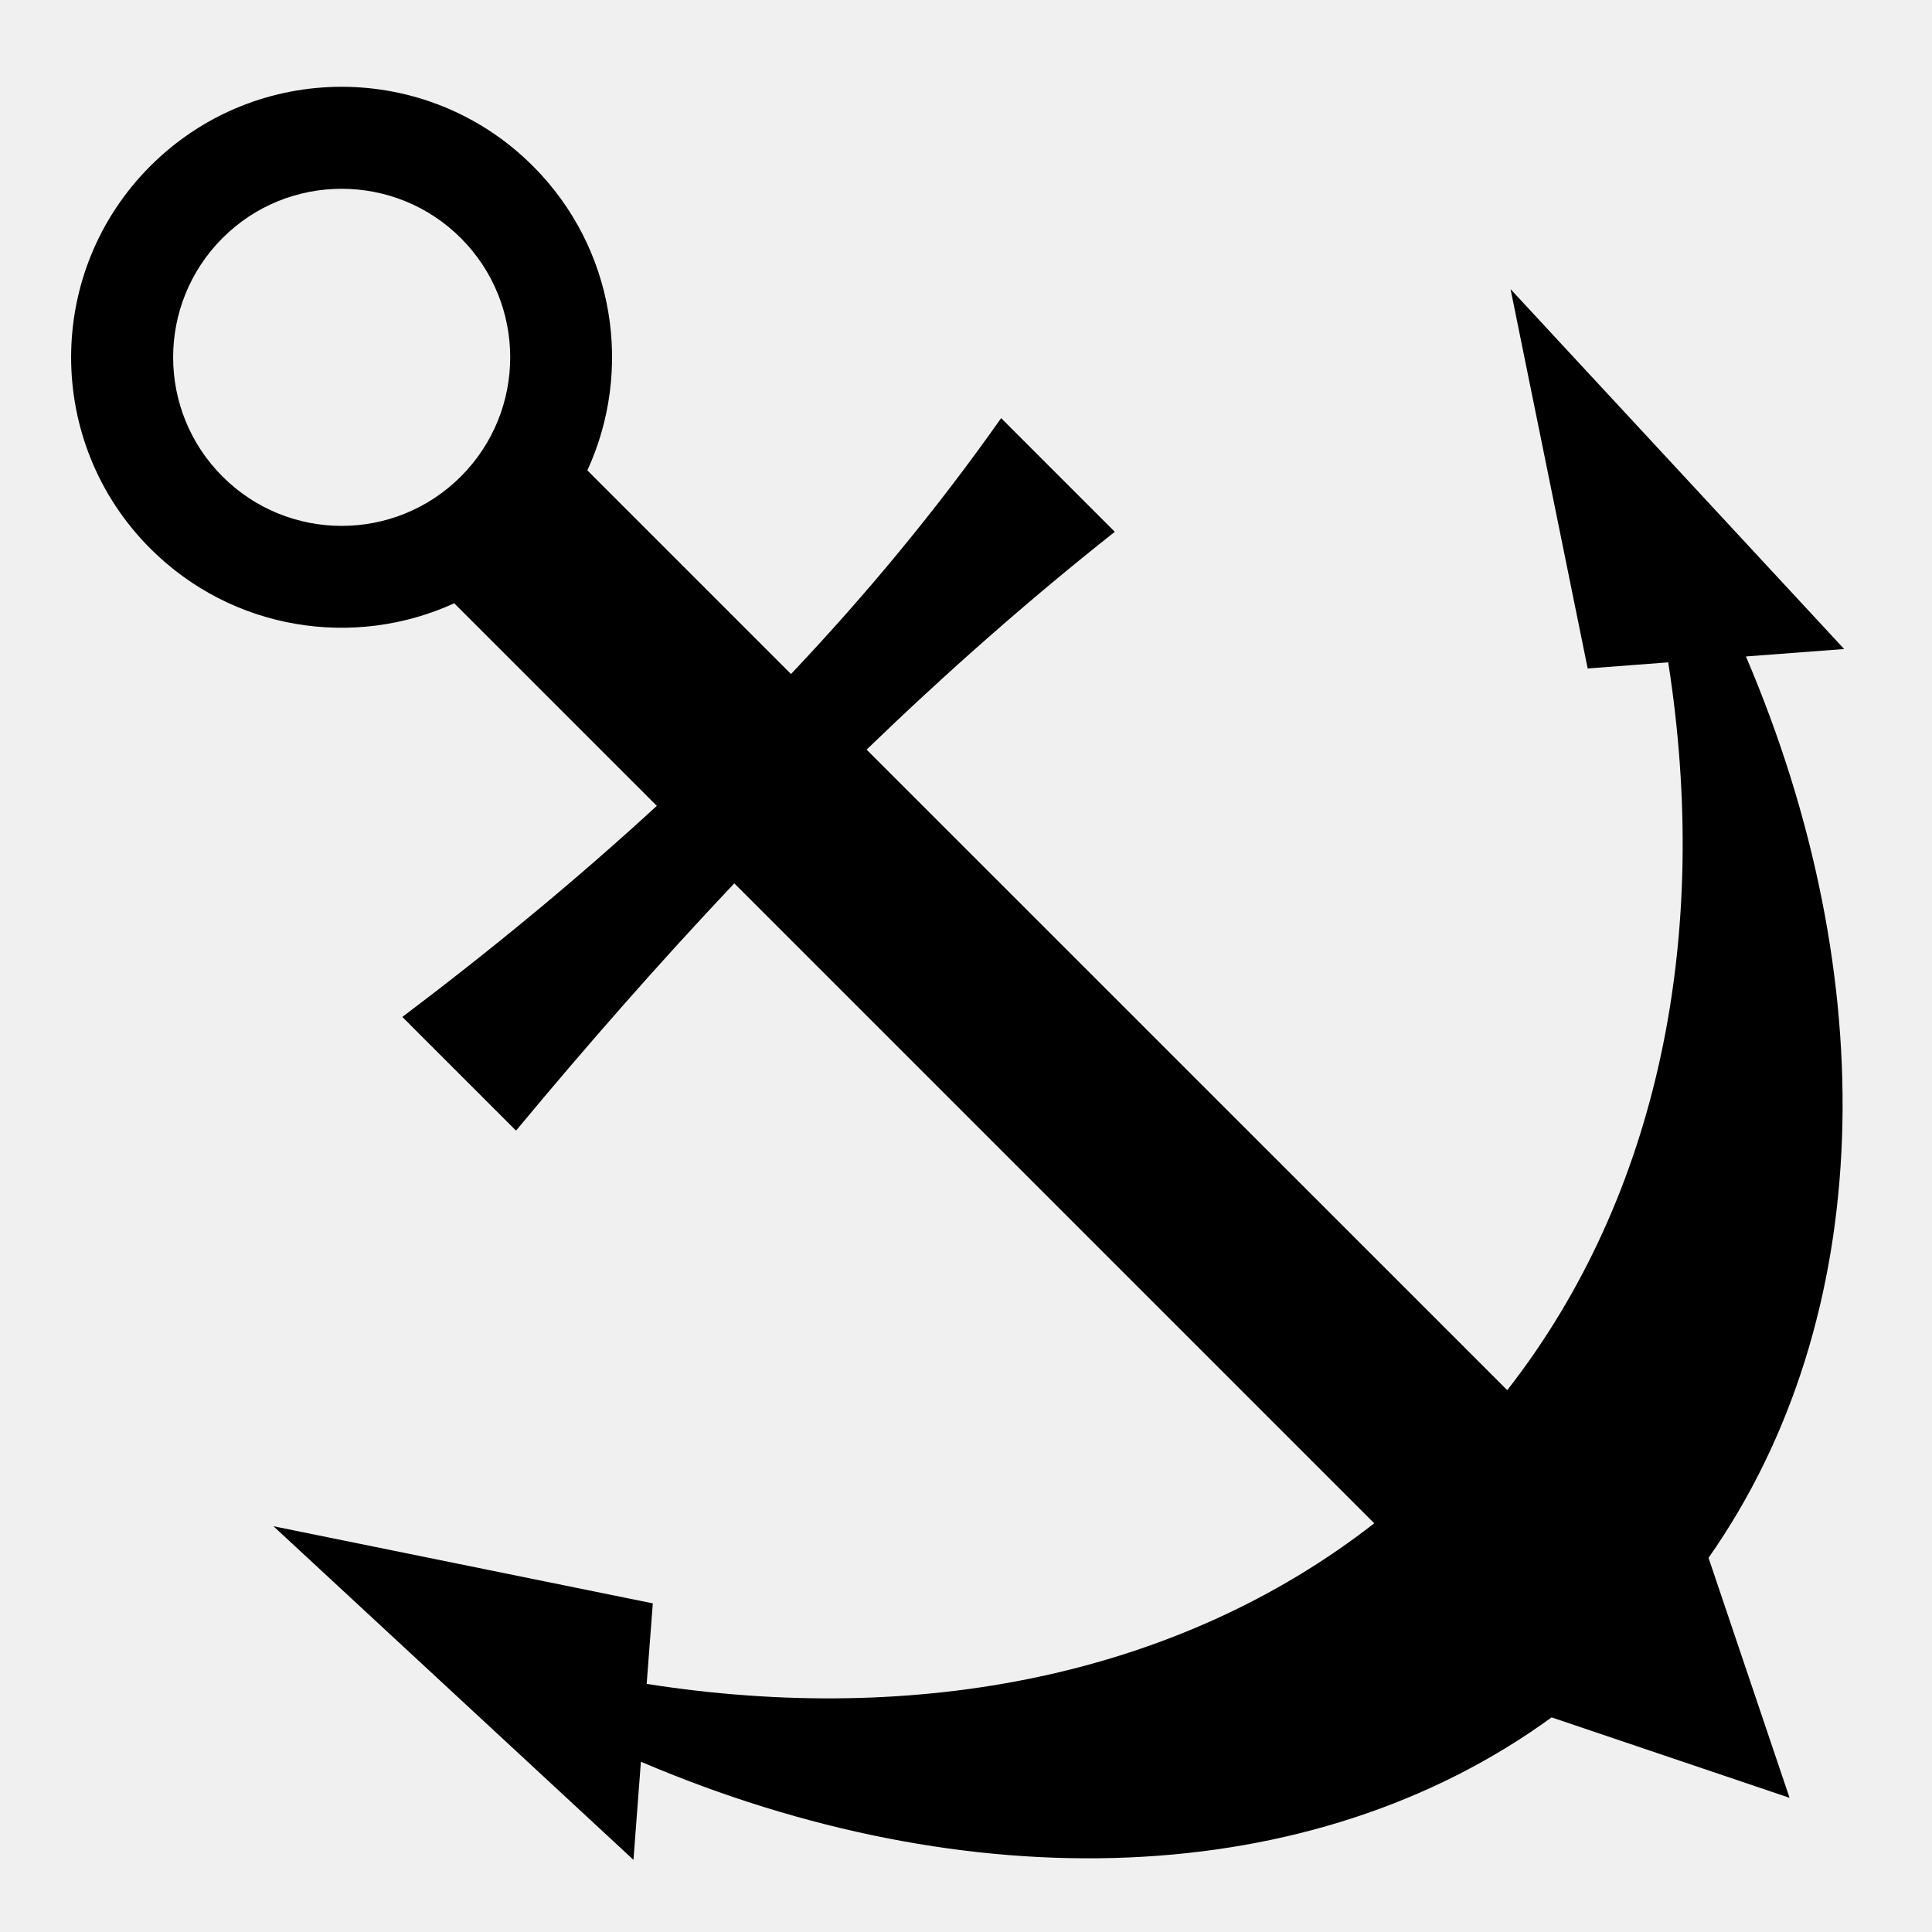
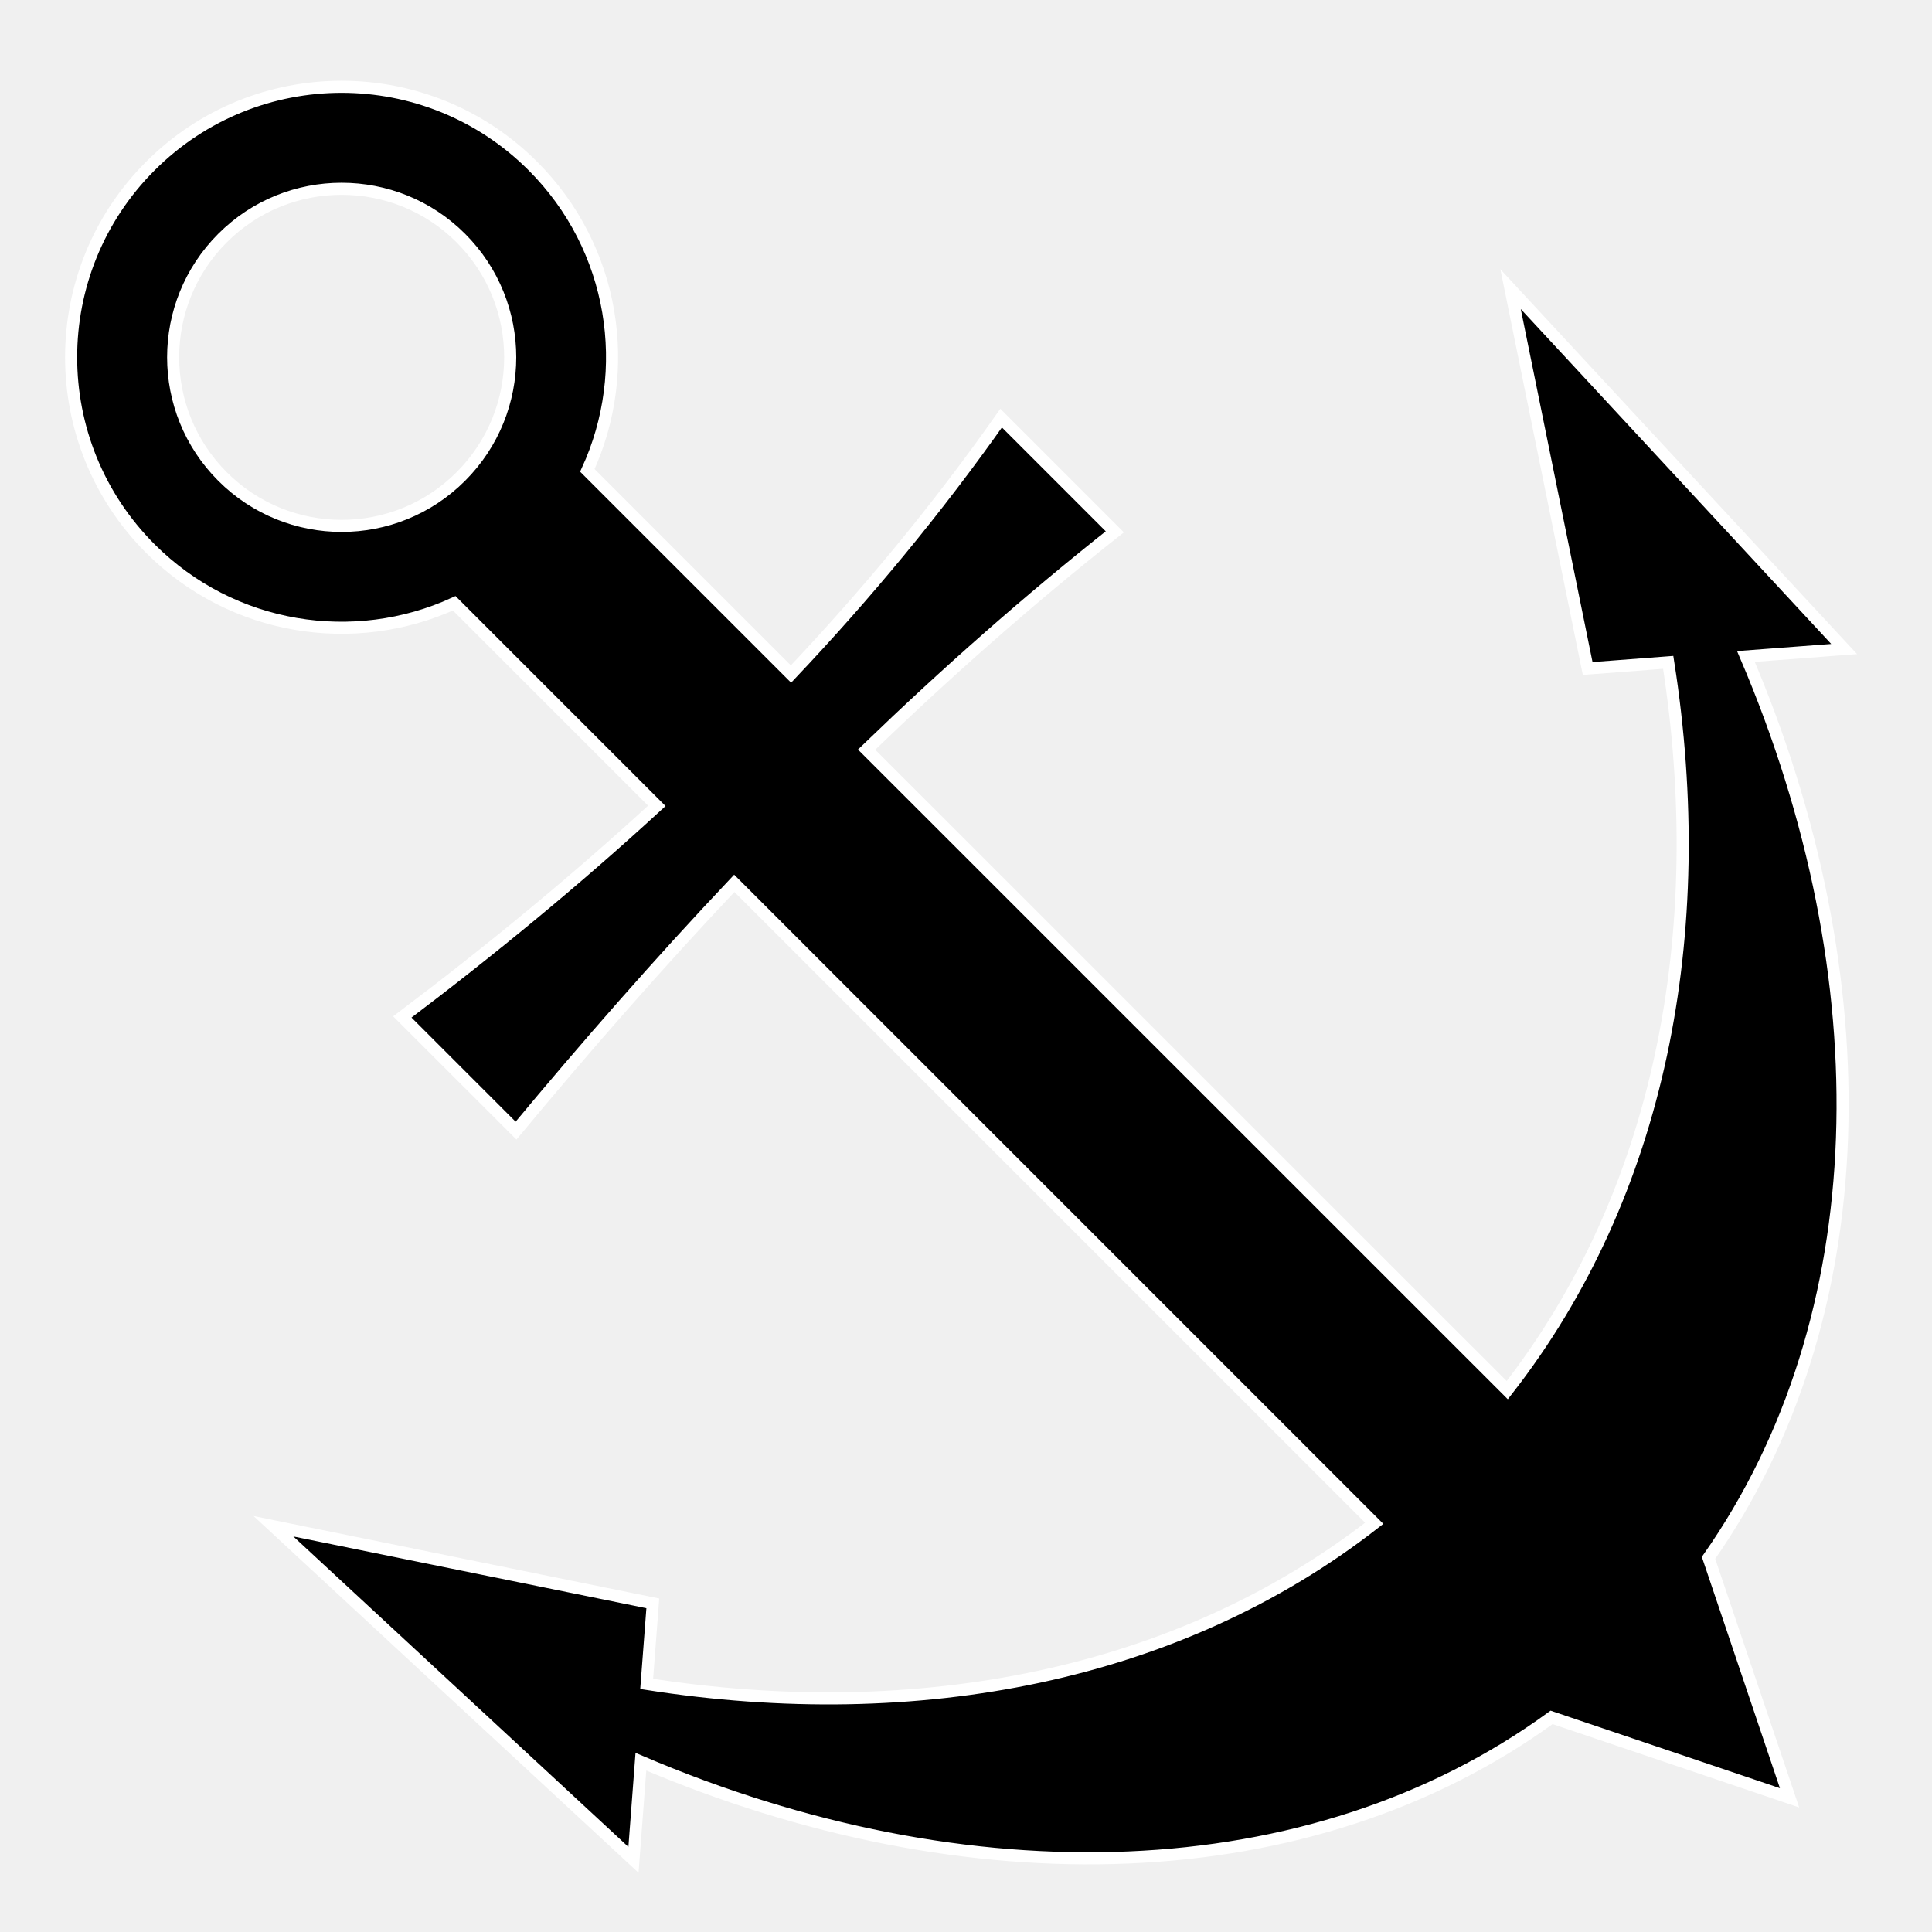
- <svg xmlns="http://www.w3.org/2000/svg" width="800px" height="800px" viewBox="0 0 512 512">
-   <path fill="#000000" d="M90.53 23c-18.345 0-36.688 7.002-50.686 21-27.996 27.996-27.994 73.38 0 101.375 21.776 21.776 54.08 26.603 80.53 14.5l53.69 53.688c-21.425 19.696-44 38.257-67.44 55.937l30.126 30.125c18.734-22.545 37.953-44.474 57.844-65.53l169.594 169.593c-51.845 40.444-120.866 53.838-192.813 42.562L173 424.906 72.47 404.47l95.405 88.405 1.97-26c86.593 36.97 177.603 34.61 241.343-11.75l63.062 21.313-21.47-63.594c44.61-63.62 46.408-153.412 9.908-238.875l26.03-1.97-88.406-95.375 20.438 100.53 21.344-1.624c11.278 71.983-2.168 141.017-42.656 192.876l-169.782-169.75c21.075-20.34 42.93-39.665 65.78-57.72l-30.123-30.124c-17.015 24.154-35.673 46.66-55.688 67.813l-53.97-53.97C167.834 98.183 163.032 65.814 141.22 44c-14-13.998-32.343-21-50.69-21zm0 27.03c11.434.002 22.872 4.34 31.595 13.064 17.447 17.447 17.446 45.742 0 63.187-17.446 17.447-45.71 17.447-63.156 0-17.447-17.444-17.448-45.74 0-63.186C67.69 54.37 79.097 50.03 90.53 50.03z" />
+ <svg xmlns="http://www.w3.org/2000/svg" width="800px" height="800px" viewBox="0 0 512 512" version="1.1" id="svg1">
+   <defs id="defs1" />
+   <path fill="#000000" d="M90.53 23c-18.345 0-36.688 7.002-50.686 21-27.996 27.996-27.994 73.38 0 101.375 21.776 21.776 54.08 26.603 80.53 14.5l53.69 53.688c-21.425 19.696-44 38.257-67.44 55.937l30.126 30.125c18.734-22.545 37.953-44.474 57.844-65.53l169.594 169.593c-51.845 40.444-120.866 53.838-192.813 42.562L173 424.906 72.47 404.47l95.405 88.405 1.97-26c86.593 36.97 177.603 34.61 241.343-11.75l63.062 21.313-21.47-63.594c44.61-63.62 46.408-153.412 9.908-238.875l26.03-1.97-88.406-95.375 20.438 100.53 21.344-1.624c11.278 71.983-2.168 141.017-42.656 192.876l-169.782-169.75c21.075-20.34 42.93-39.665 65.78-57.72l-30.123-30.124c-17.015 24.154-35.673 46.66-55.688 67.813l-53.97-53.97C167.834 98.183 163.032 65.814 141.22 44c-14-13.998-32.343-21-50.69-21zm0 27.03c11.434.002 22.872 4.34 31.595 13.064 17.447 17.447 17.446 45.742 0 63.187-17.446 17.447-45.71 17.447-63.156 0-17.447-17.444-17.448-45.74 0-63.186C67.69 54.37 79.097 50.03 90.53 50.03z" id="path1" style="stroke:#ffffff;stroke-opacity:1;stroke-width:3.2;stroke-dasharray:none" />
</svg>
